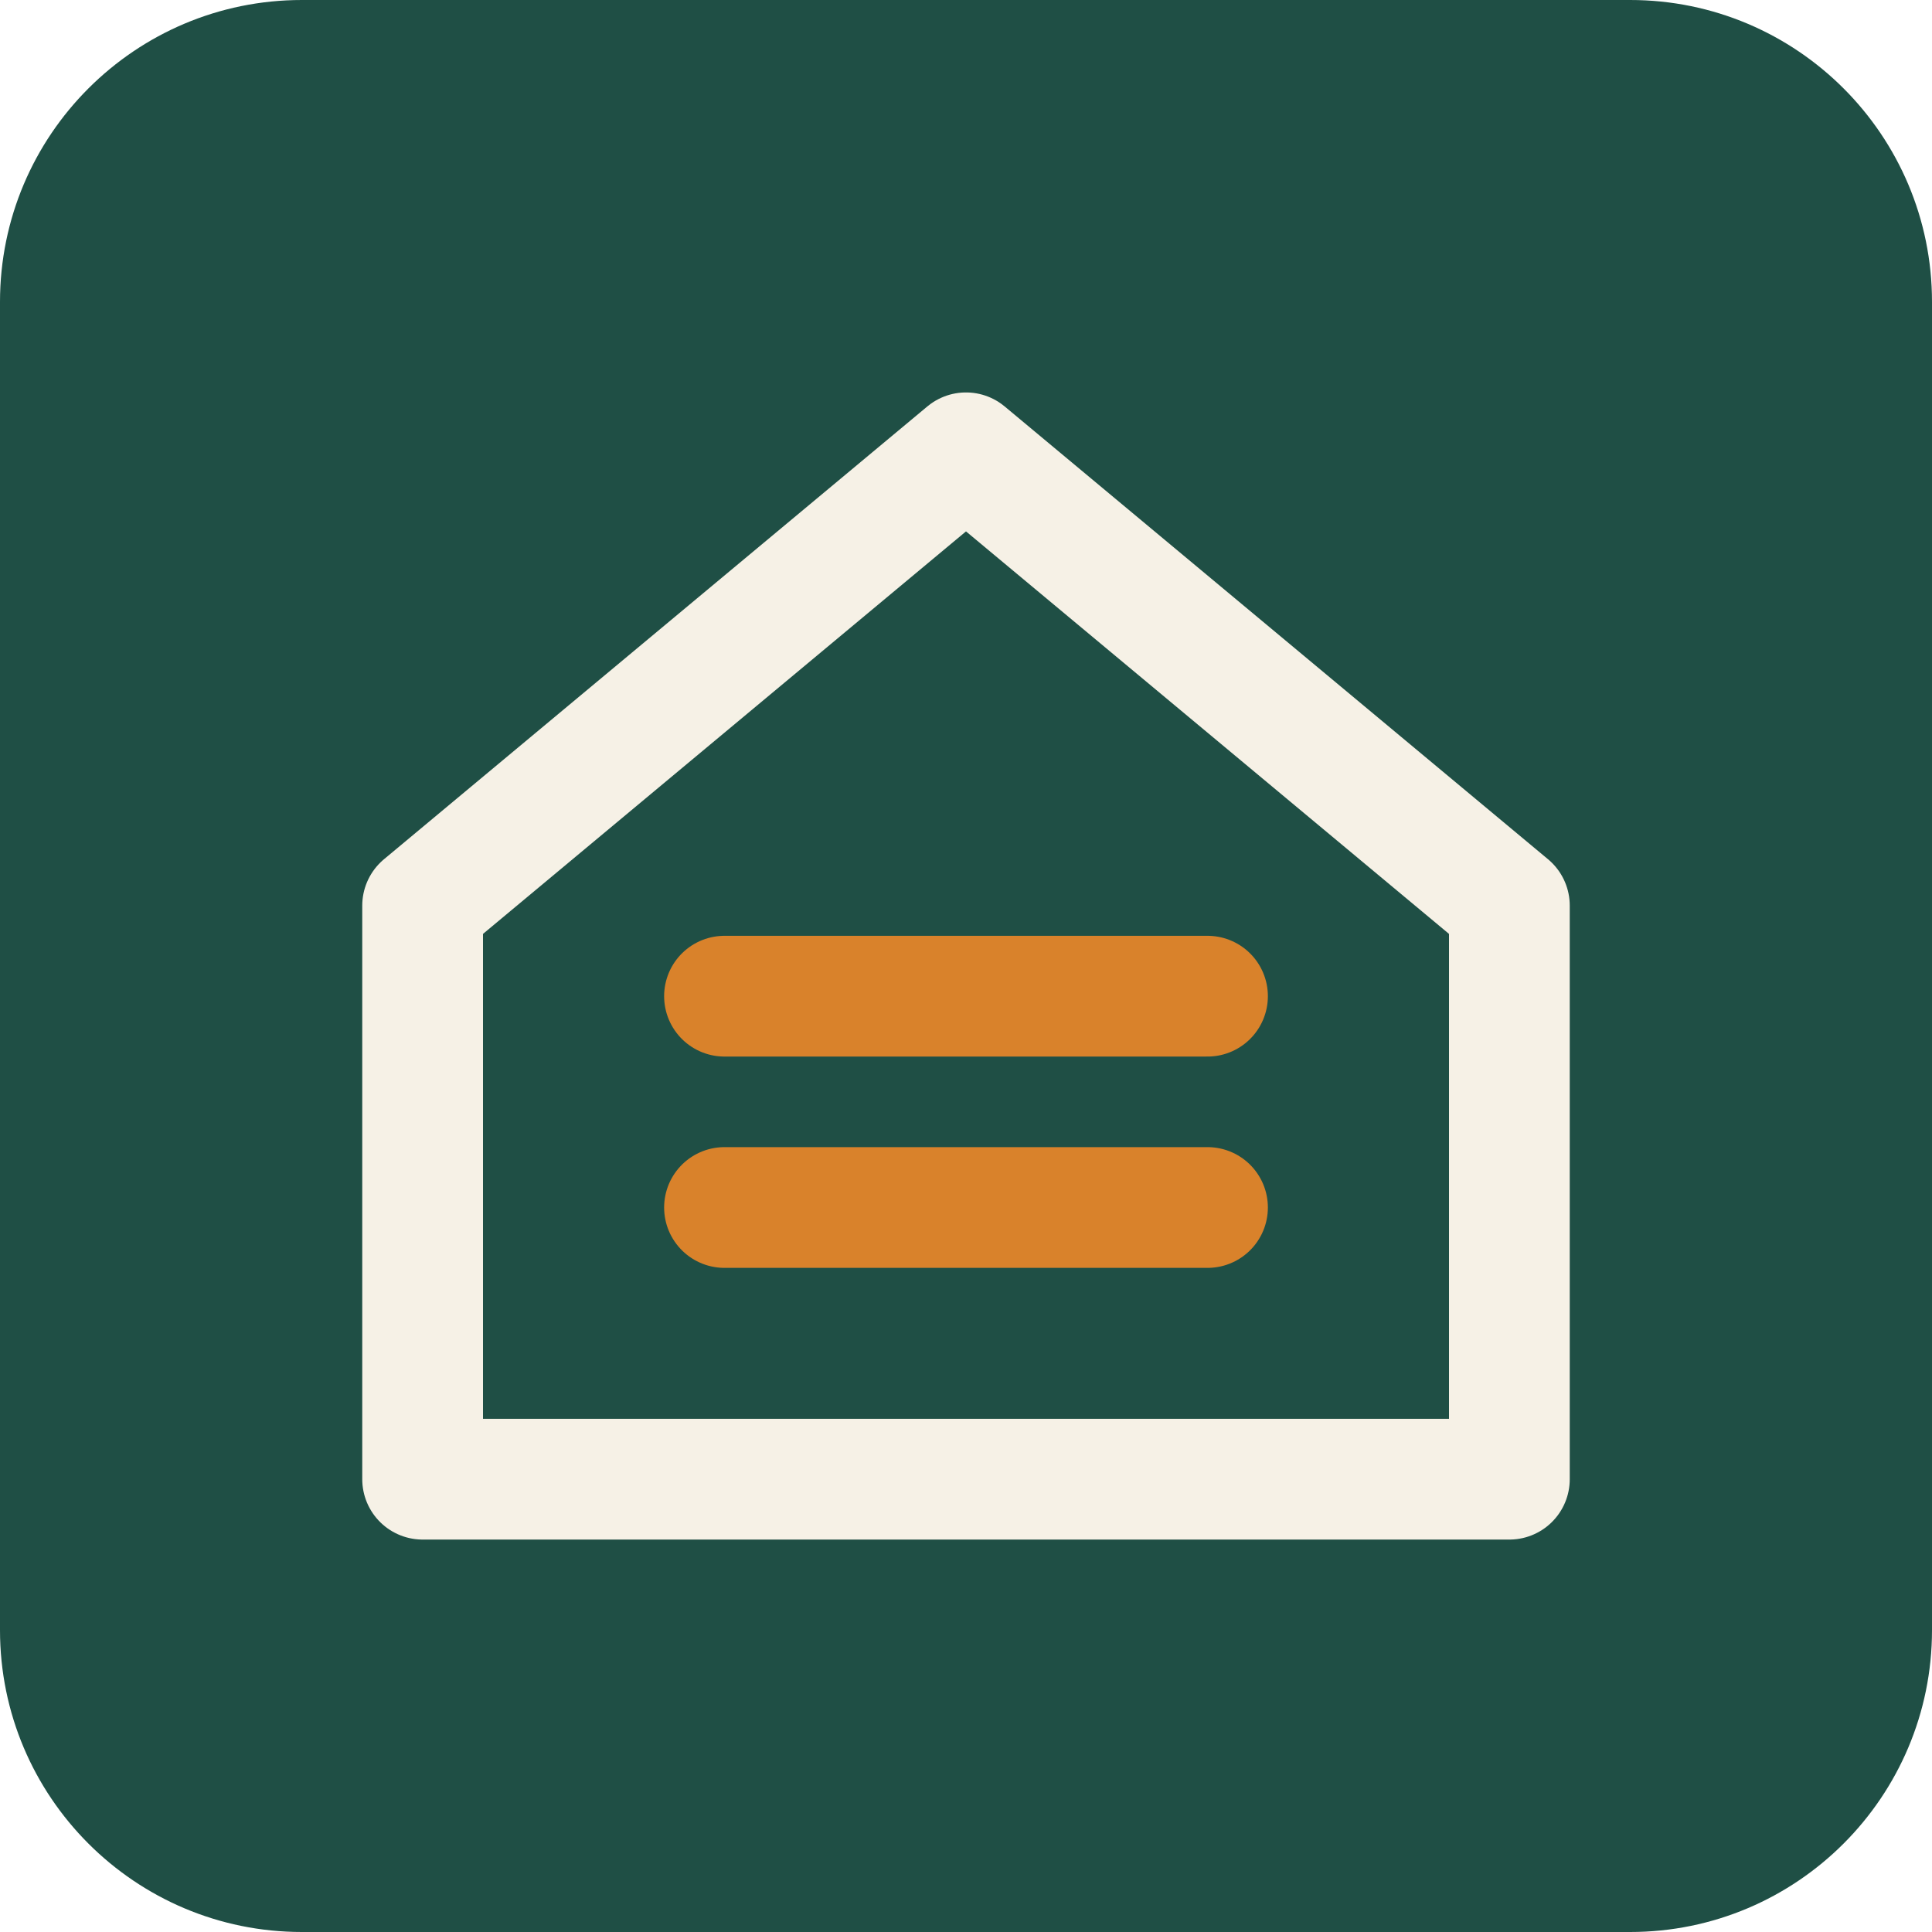
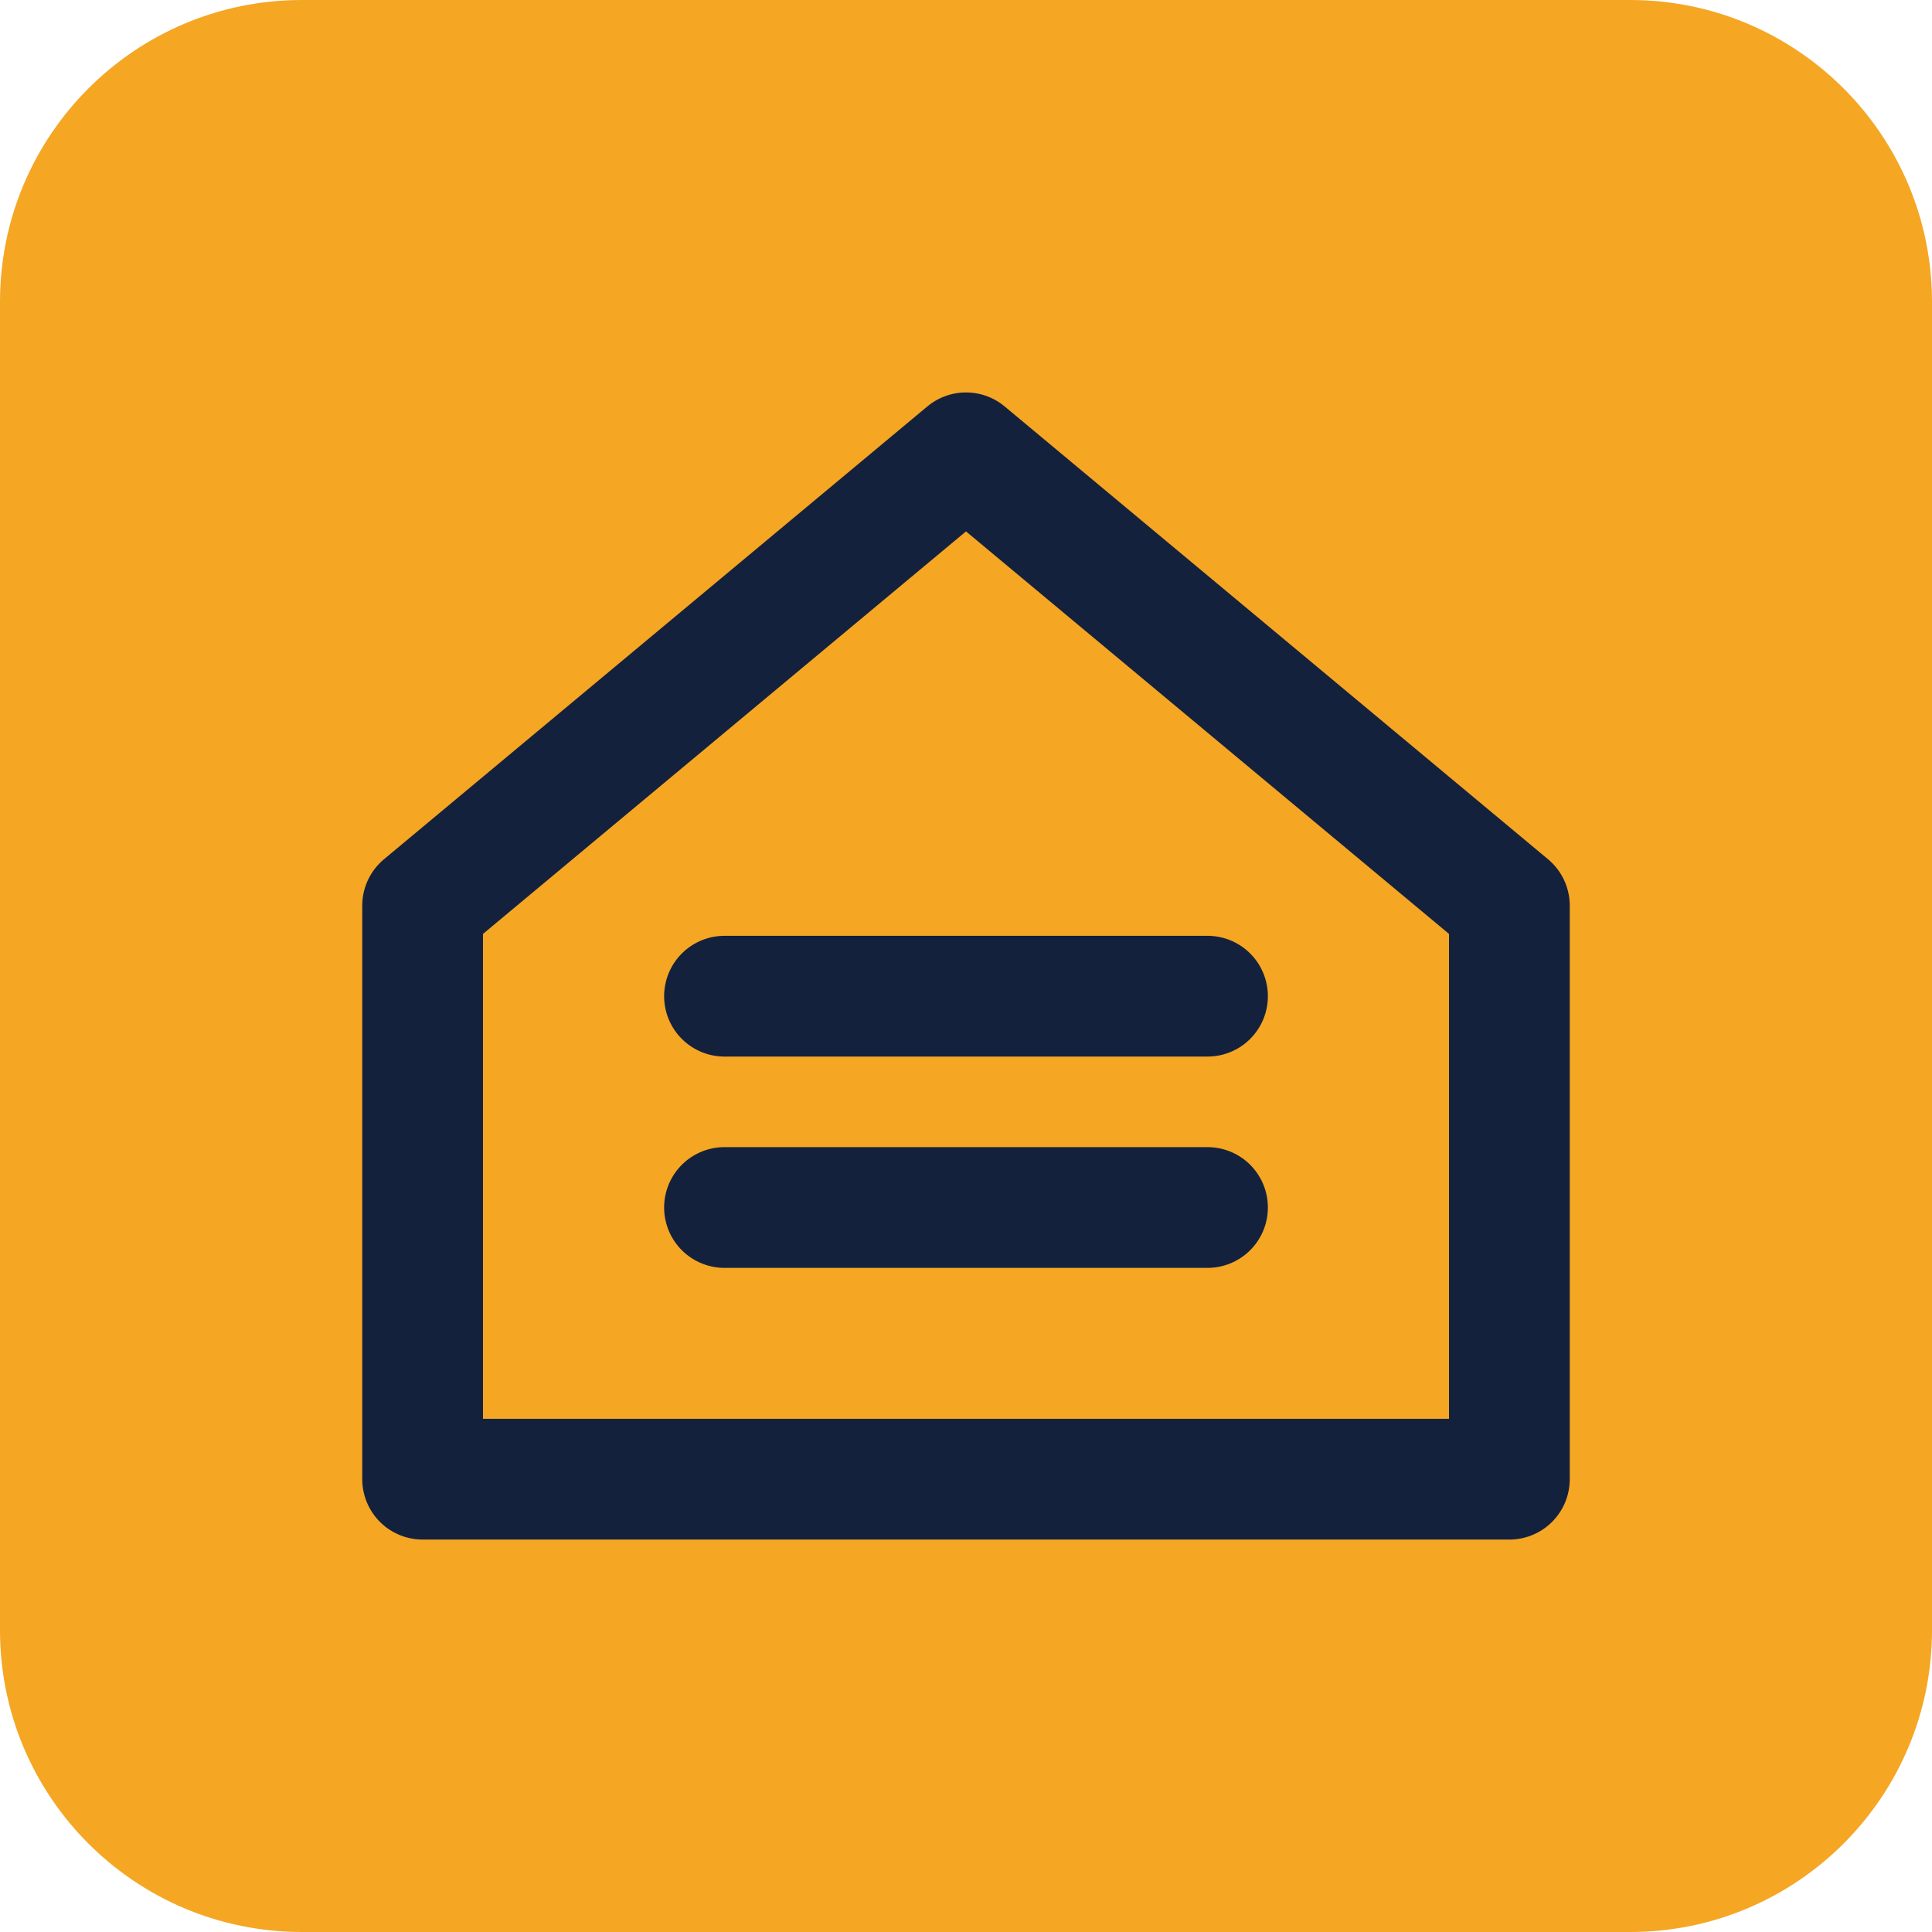
<svg xmlns="http://www.w3.org/2000/svg" viewBox="0 0 64 64">
-   <rect width="64" height="64" rx="10" fill="#1f4f45" />
-   <path d="M14 30 32 15l18 15v19H14z" fill="none" stroke="#f6f1e6" stroke-width="4" stroke-linejoin="round" />
-   <path d="M24 40h16M24 33h16" stroke="#d9822b" stroke-width="4" stroke-linecap="round" />
+   <rect width="64" height="64" rx="10" fill="#F5A623" />
+   <path d="M14 30 32 15l18 15v19H14z" fill="none" stroke="#14213D" stroke-width="4" stroke-linejoin="round" />
+   <path d="M24 40h16M24 33h16" stroke="#14213D" stroke-width="4" stroke-linecap="round" />
</svg>
